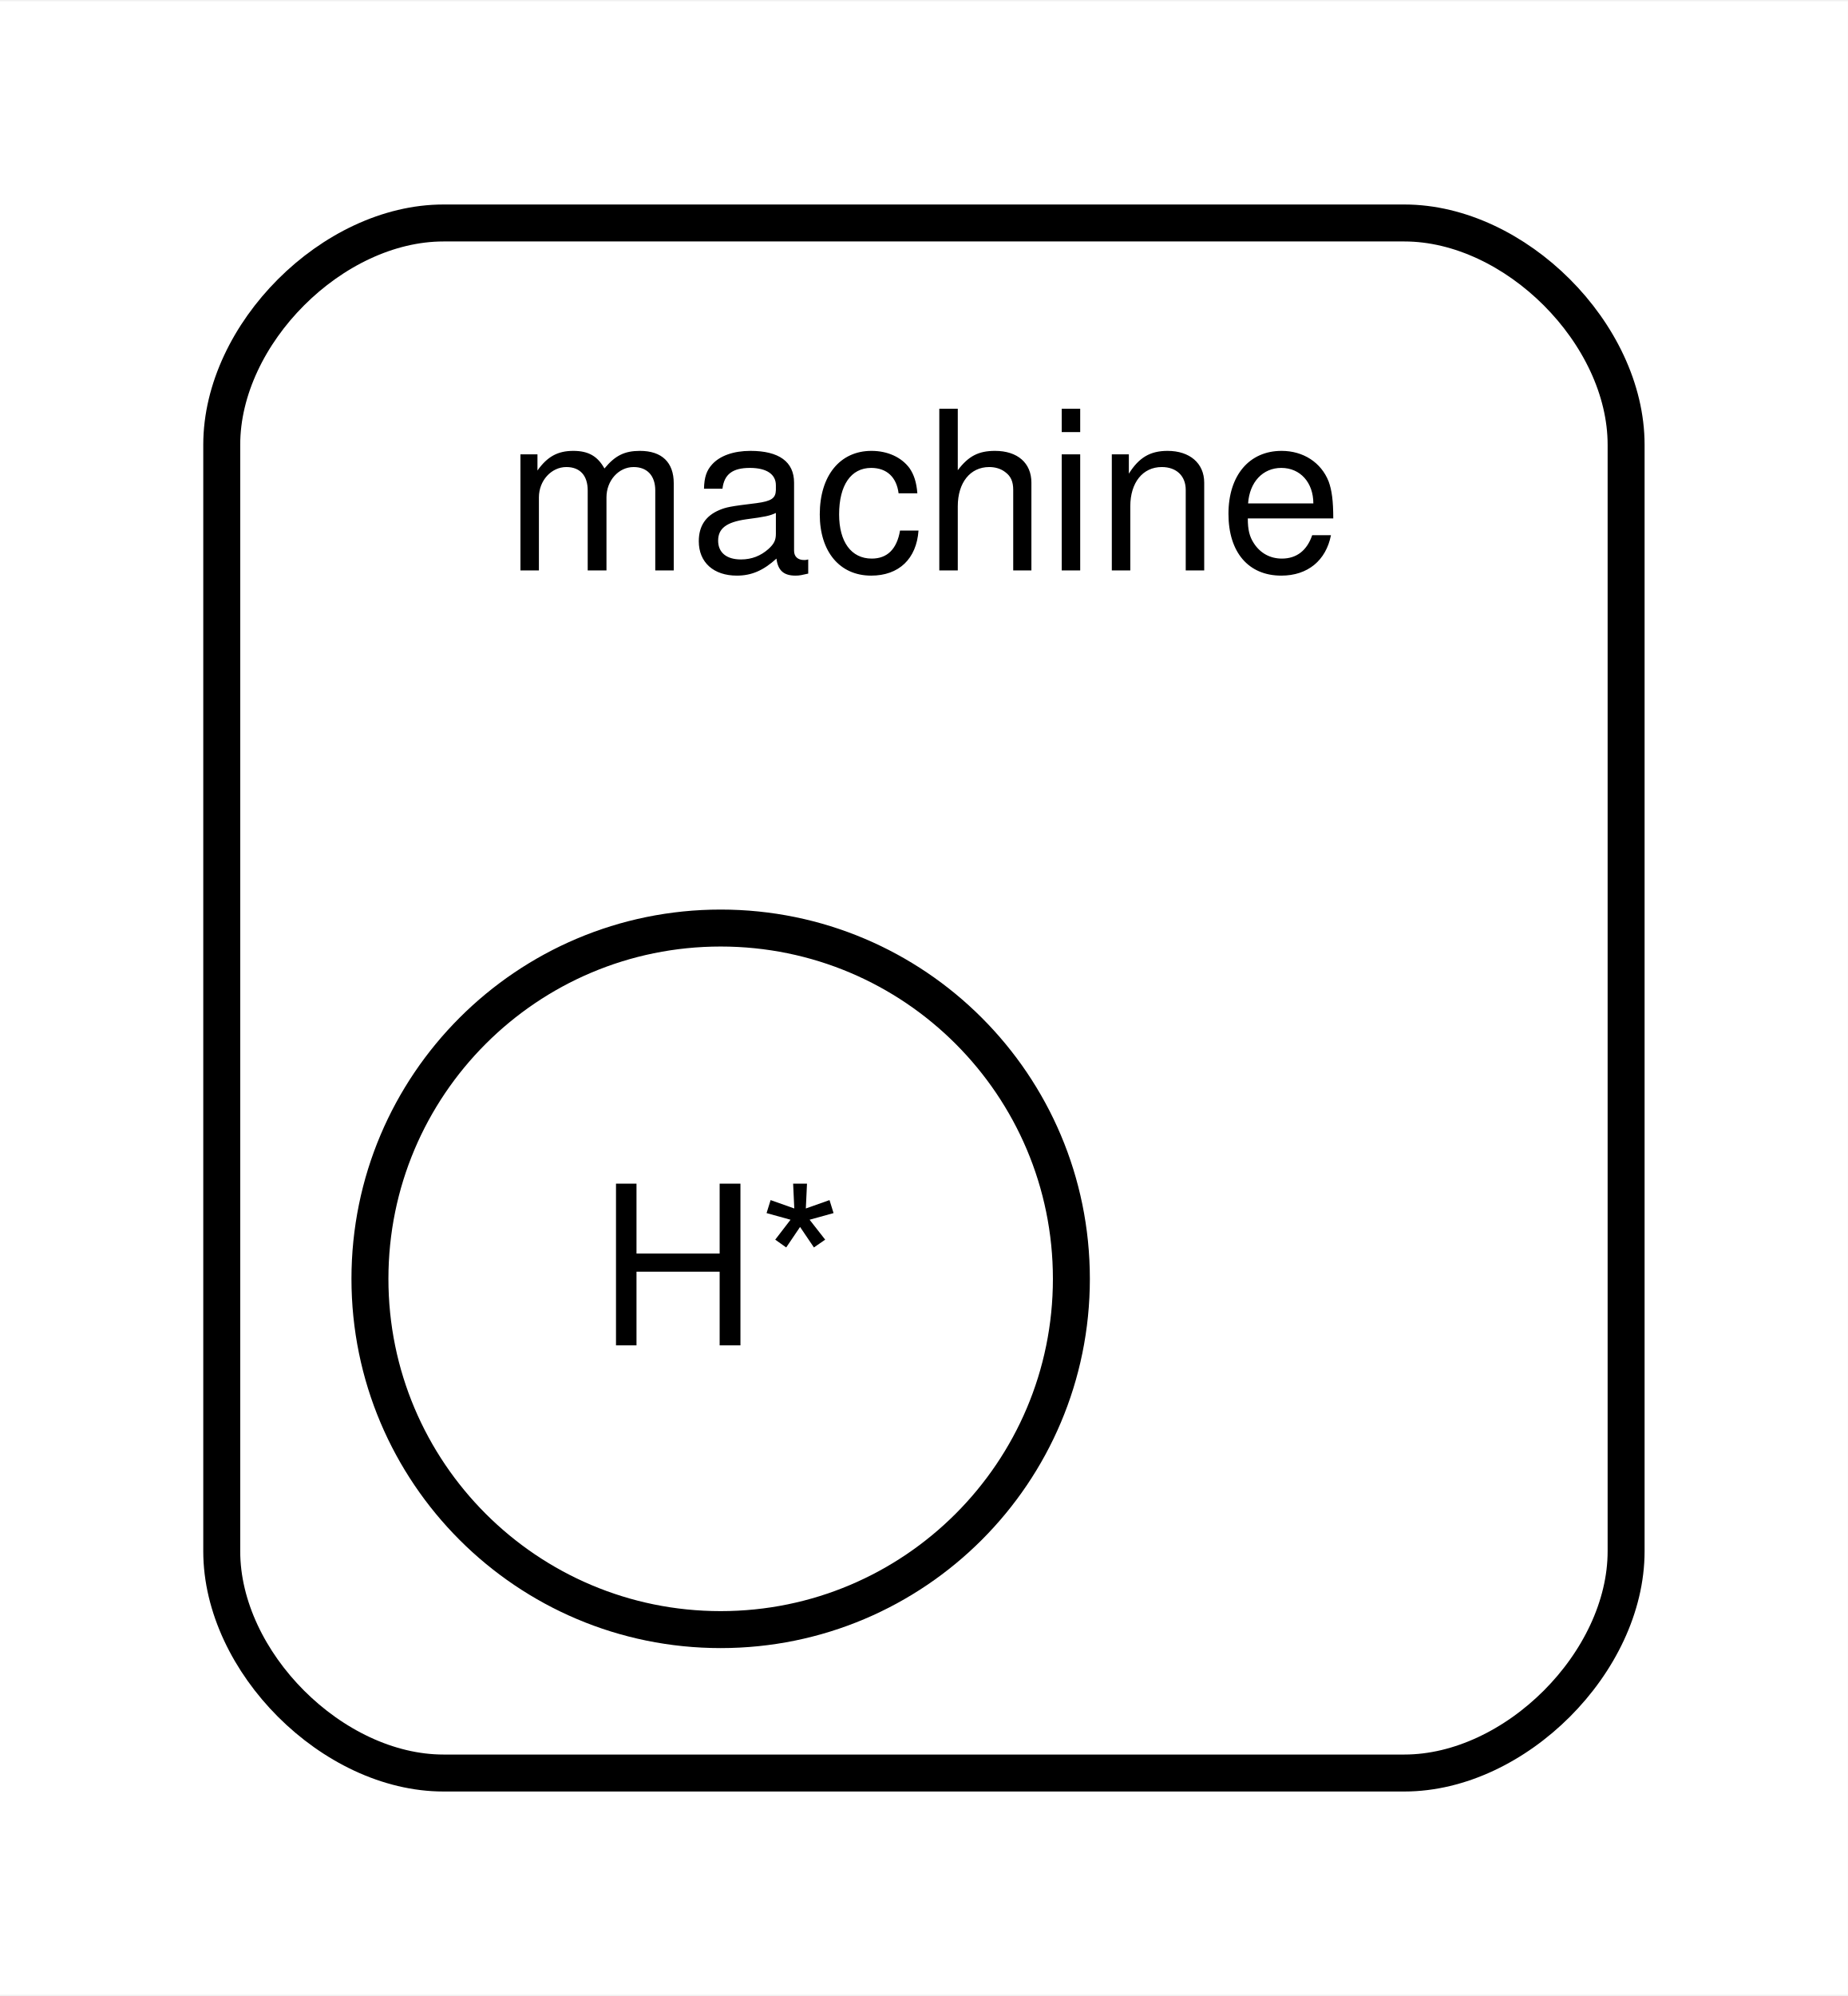
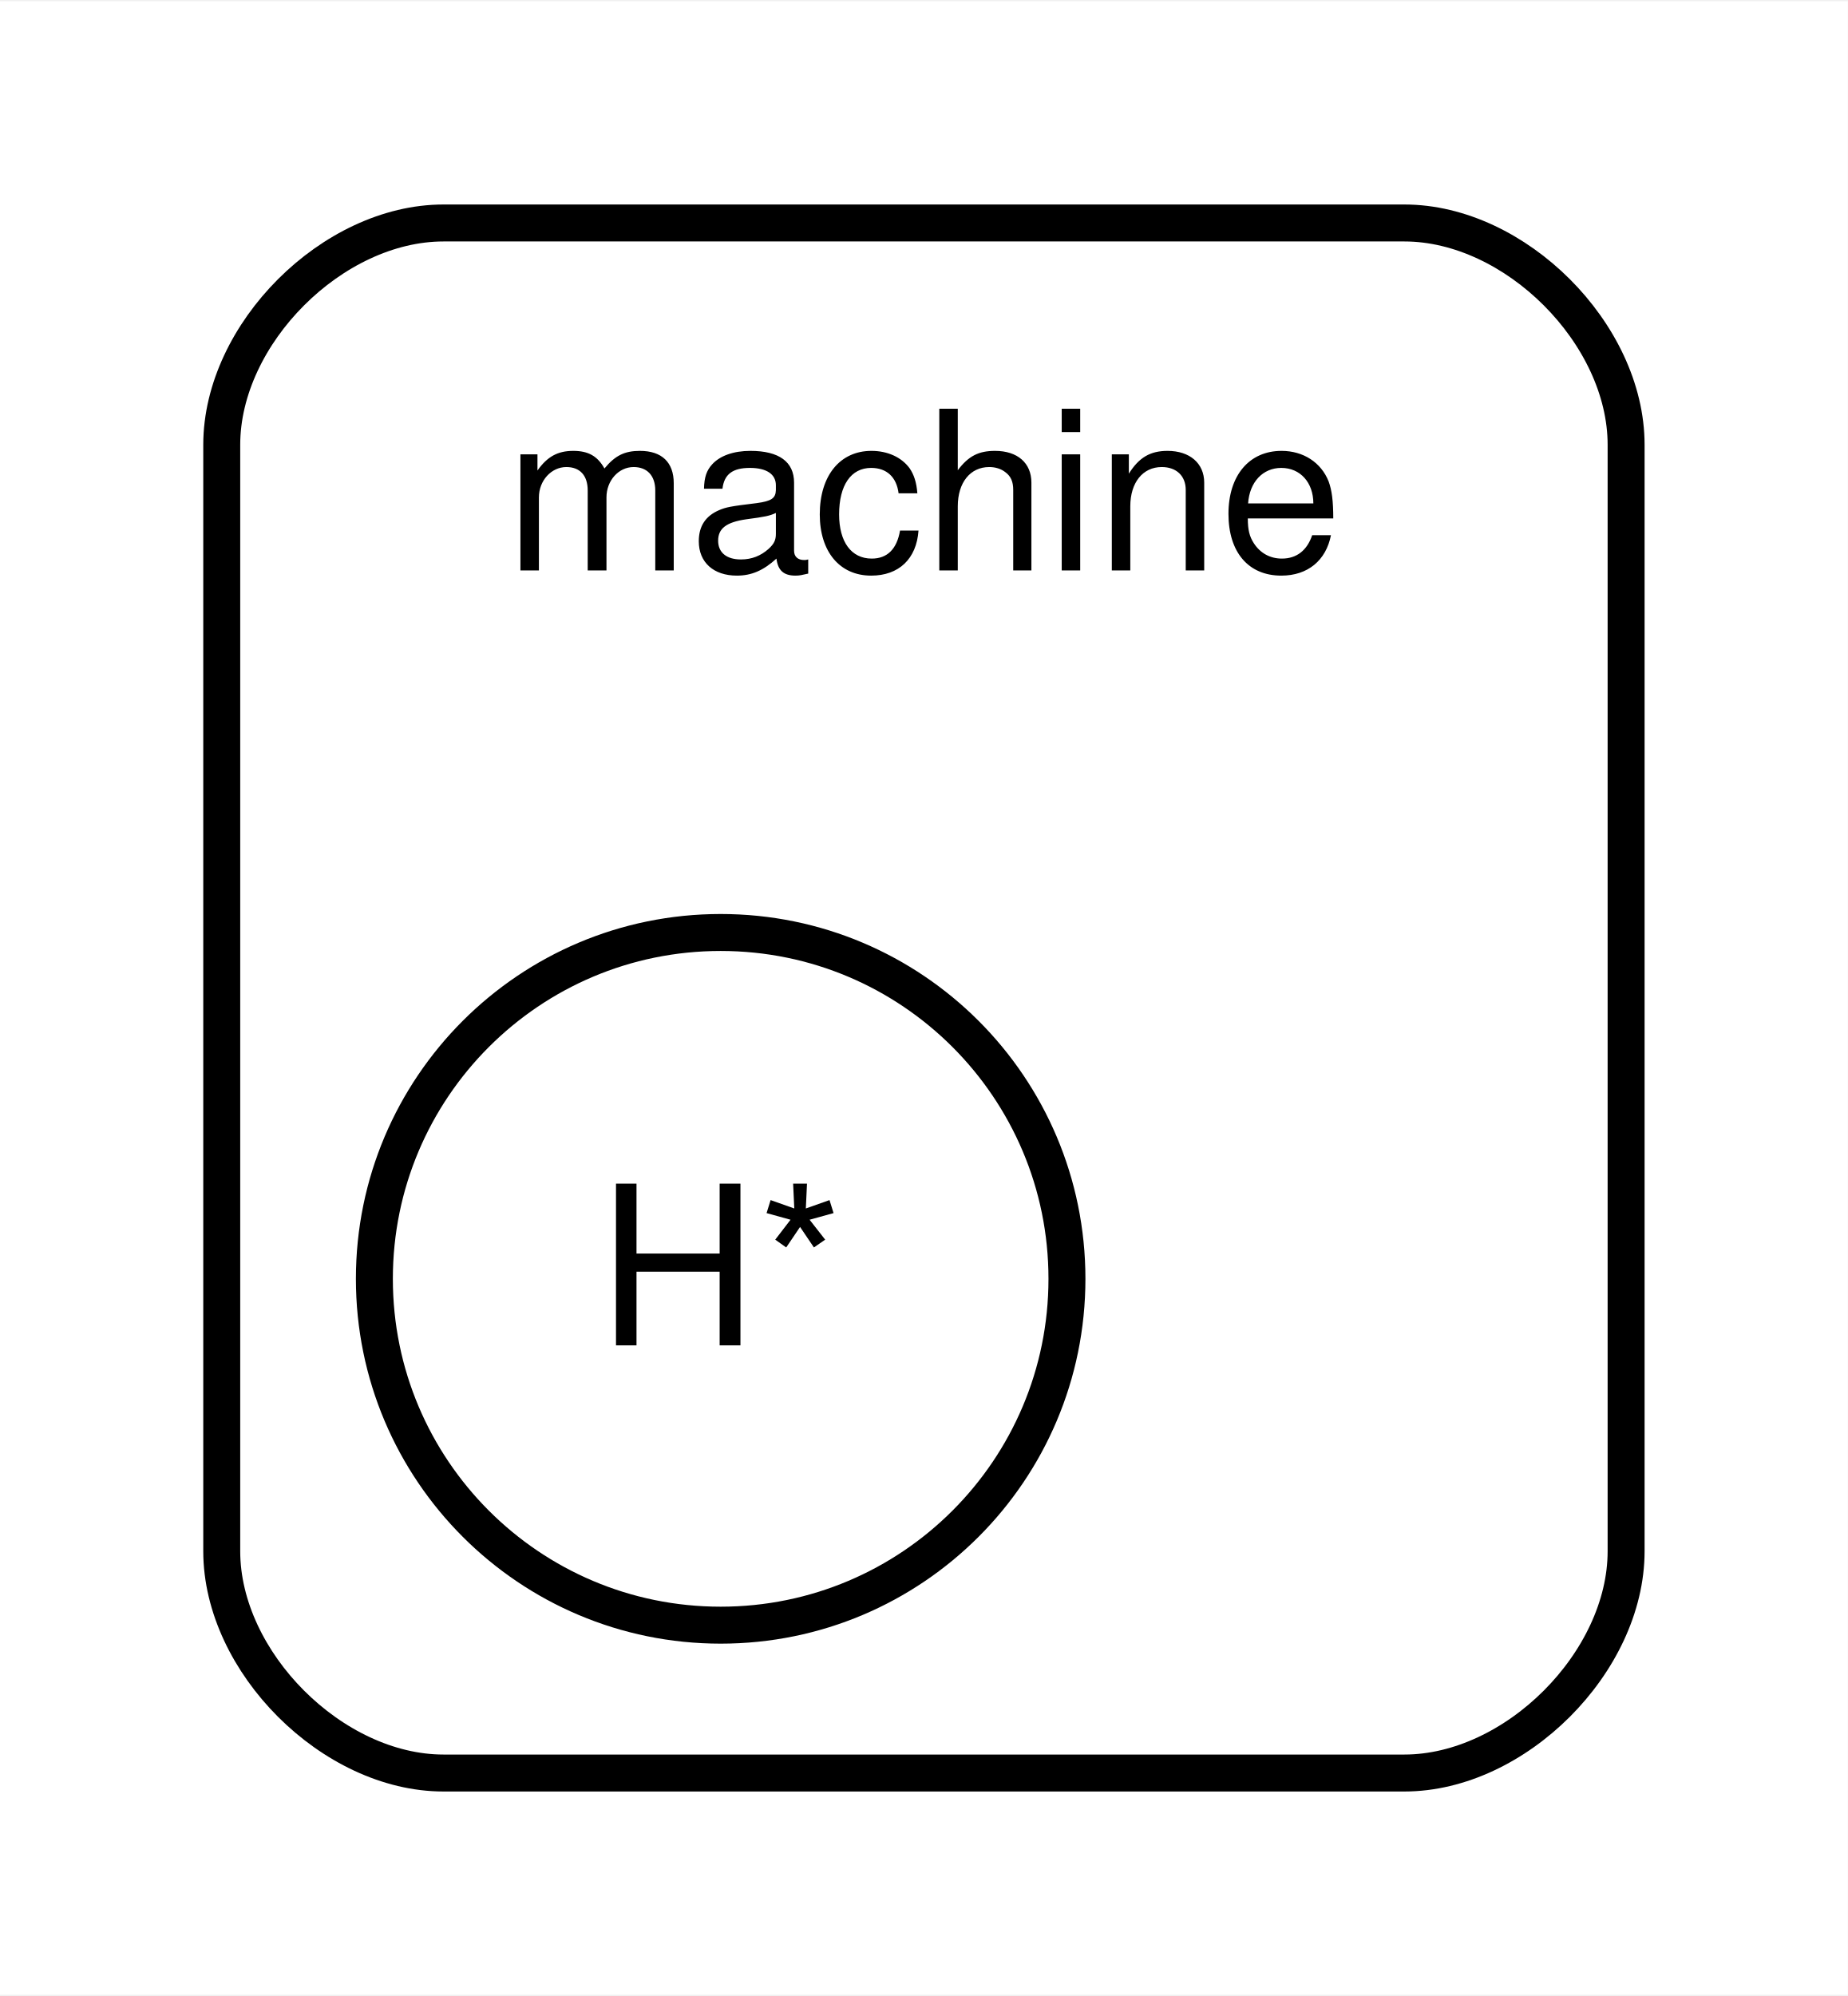
<svg xmlns="http://www.w3.org/2000/svg" width="100pt" height="108pt" viewBox="0.00 0.00 100.00 107.87">
  <g id="graph0" class="graph" transform="scale(1 1) rotate(0) translate(4 103.87)">
    <polygon fill="white" stroke="none" points="-4,4 -4,-103.87 96,-103.87 96,4 -4,4" />
    <g id="clust1" class="cluster state regular">
      <path fill="none" stroke="black" stroke-width="2" d="M20,-8C20,-8 72,-8 72,-8 78,-8 84,-14 84,-20 84,-20 84,-79.87 84,-79.87 84,-85.87 78,-91.87 72,-91.87 72,-91.87 20,-91.87 20,-91.87 14,-91.87 8,-85.87 8,-79.87 8,-79.87 8,-20 8,-20 8,-14 14,-8 20,-8" />
      <text text-anchor="start" x="23.32" y="-73.07" font-family="Helvetica,sans-Serif" font-size="12.00">machine</text>
    </g>
    <g id="node2" class="node state deephistory">
-       <ellipse fill="#ffffff" fill-opacity="0.004" stroke="black" stroke-width="2" cx="35" cy="-34.74" rx="18.98" ry="18.98" />
+       <ellipse fill="#ffffff" fill-opacity="0.004" stroke="black" stroke-width="2" cx="35" cy="-34.74" rx="18.74" ry="18.74" />
      <text text-anchor="middle" x="35" y="-31.14" font-family="Helvetica,sans-Serif" font-size="12.00">H*</text>
    </g>
  </g>
</svg>
